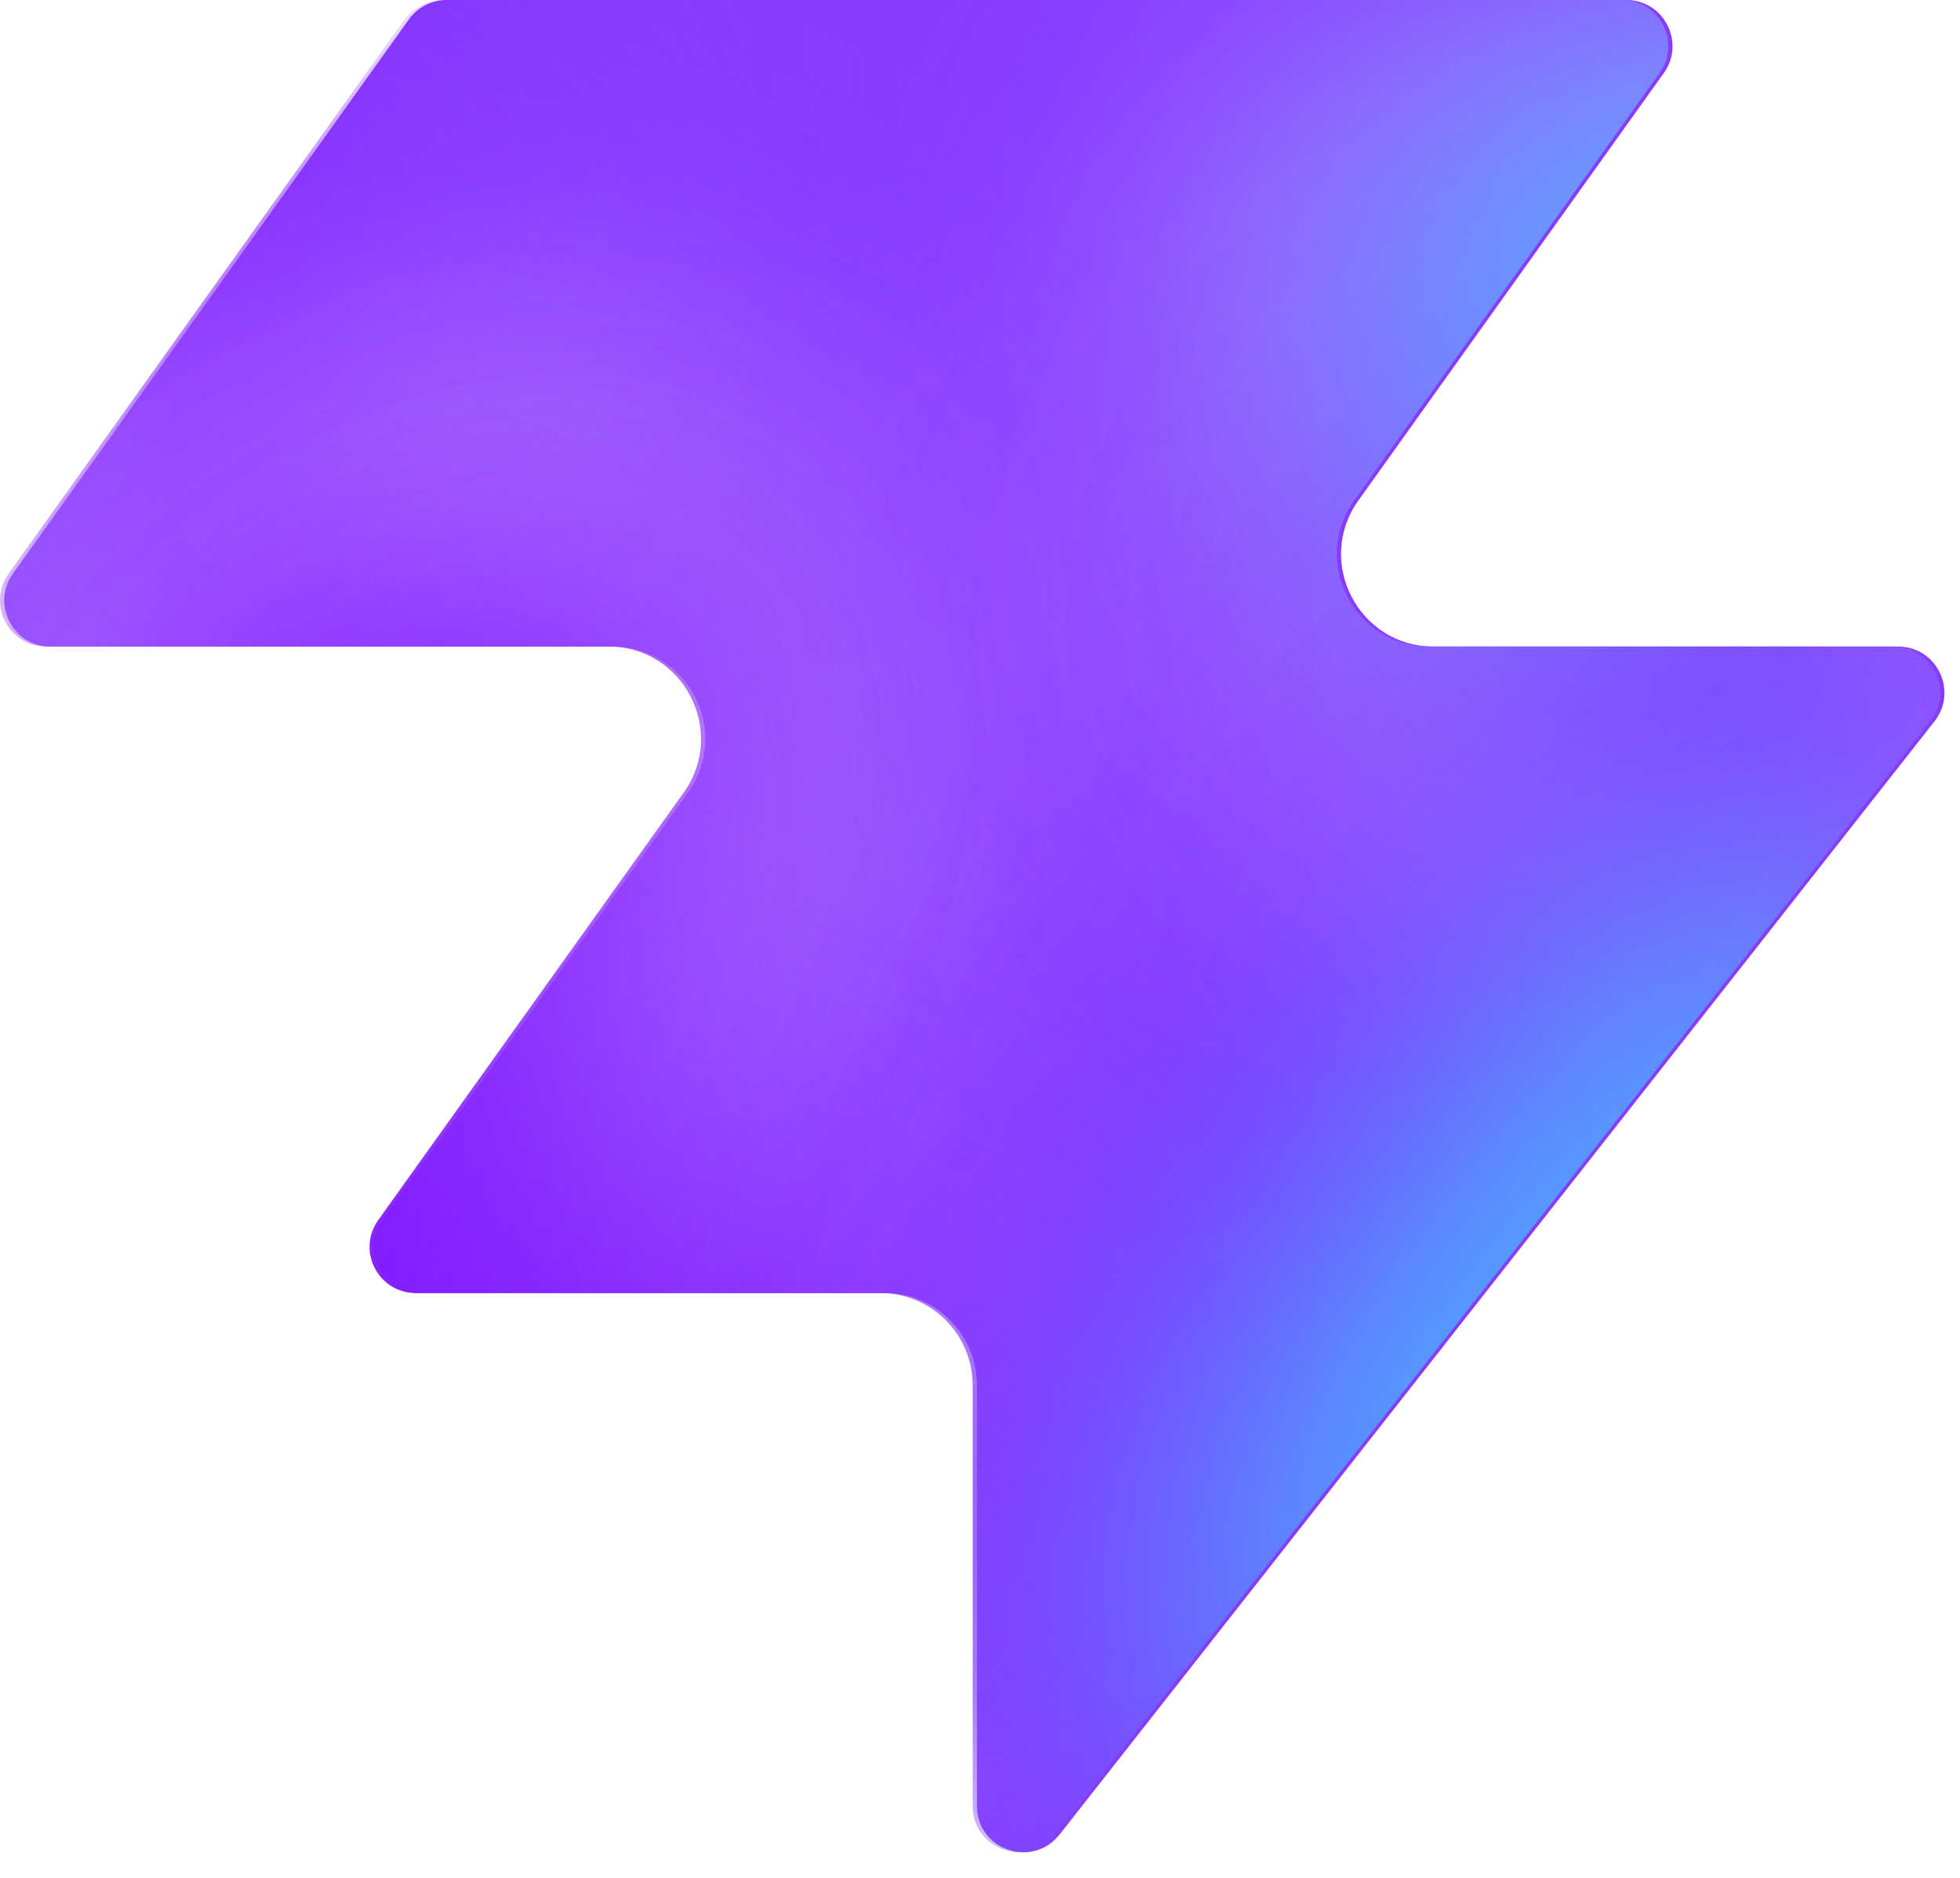
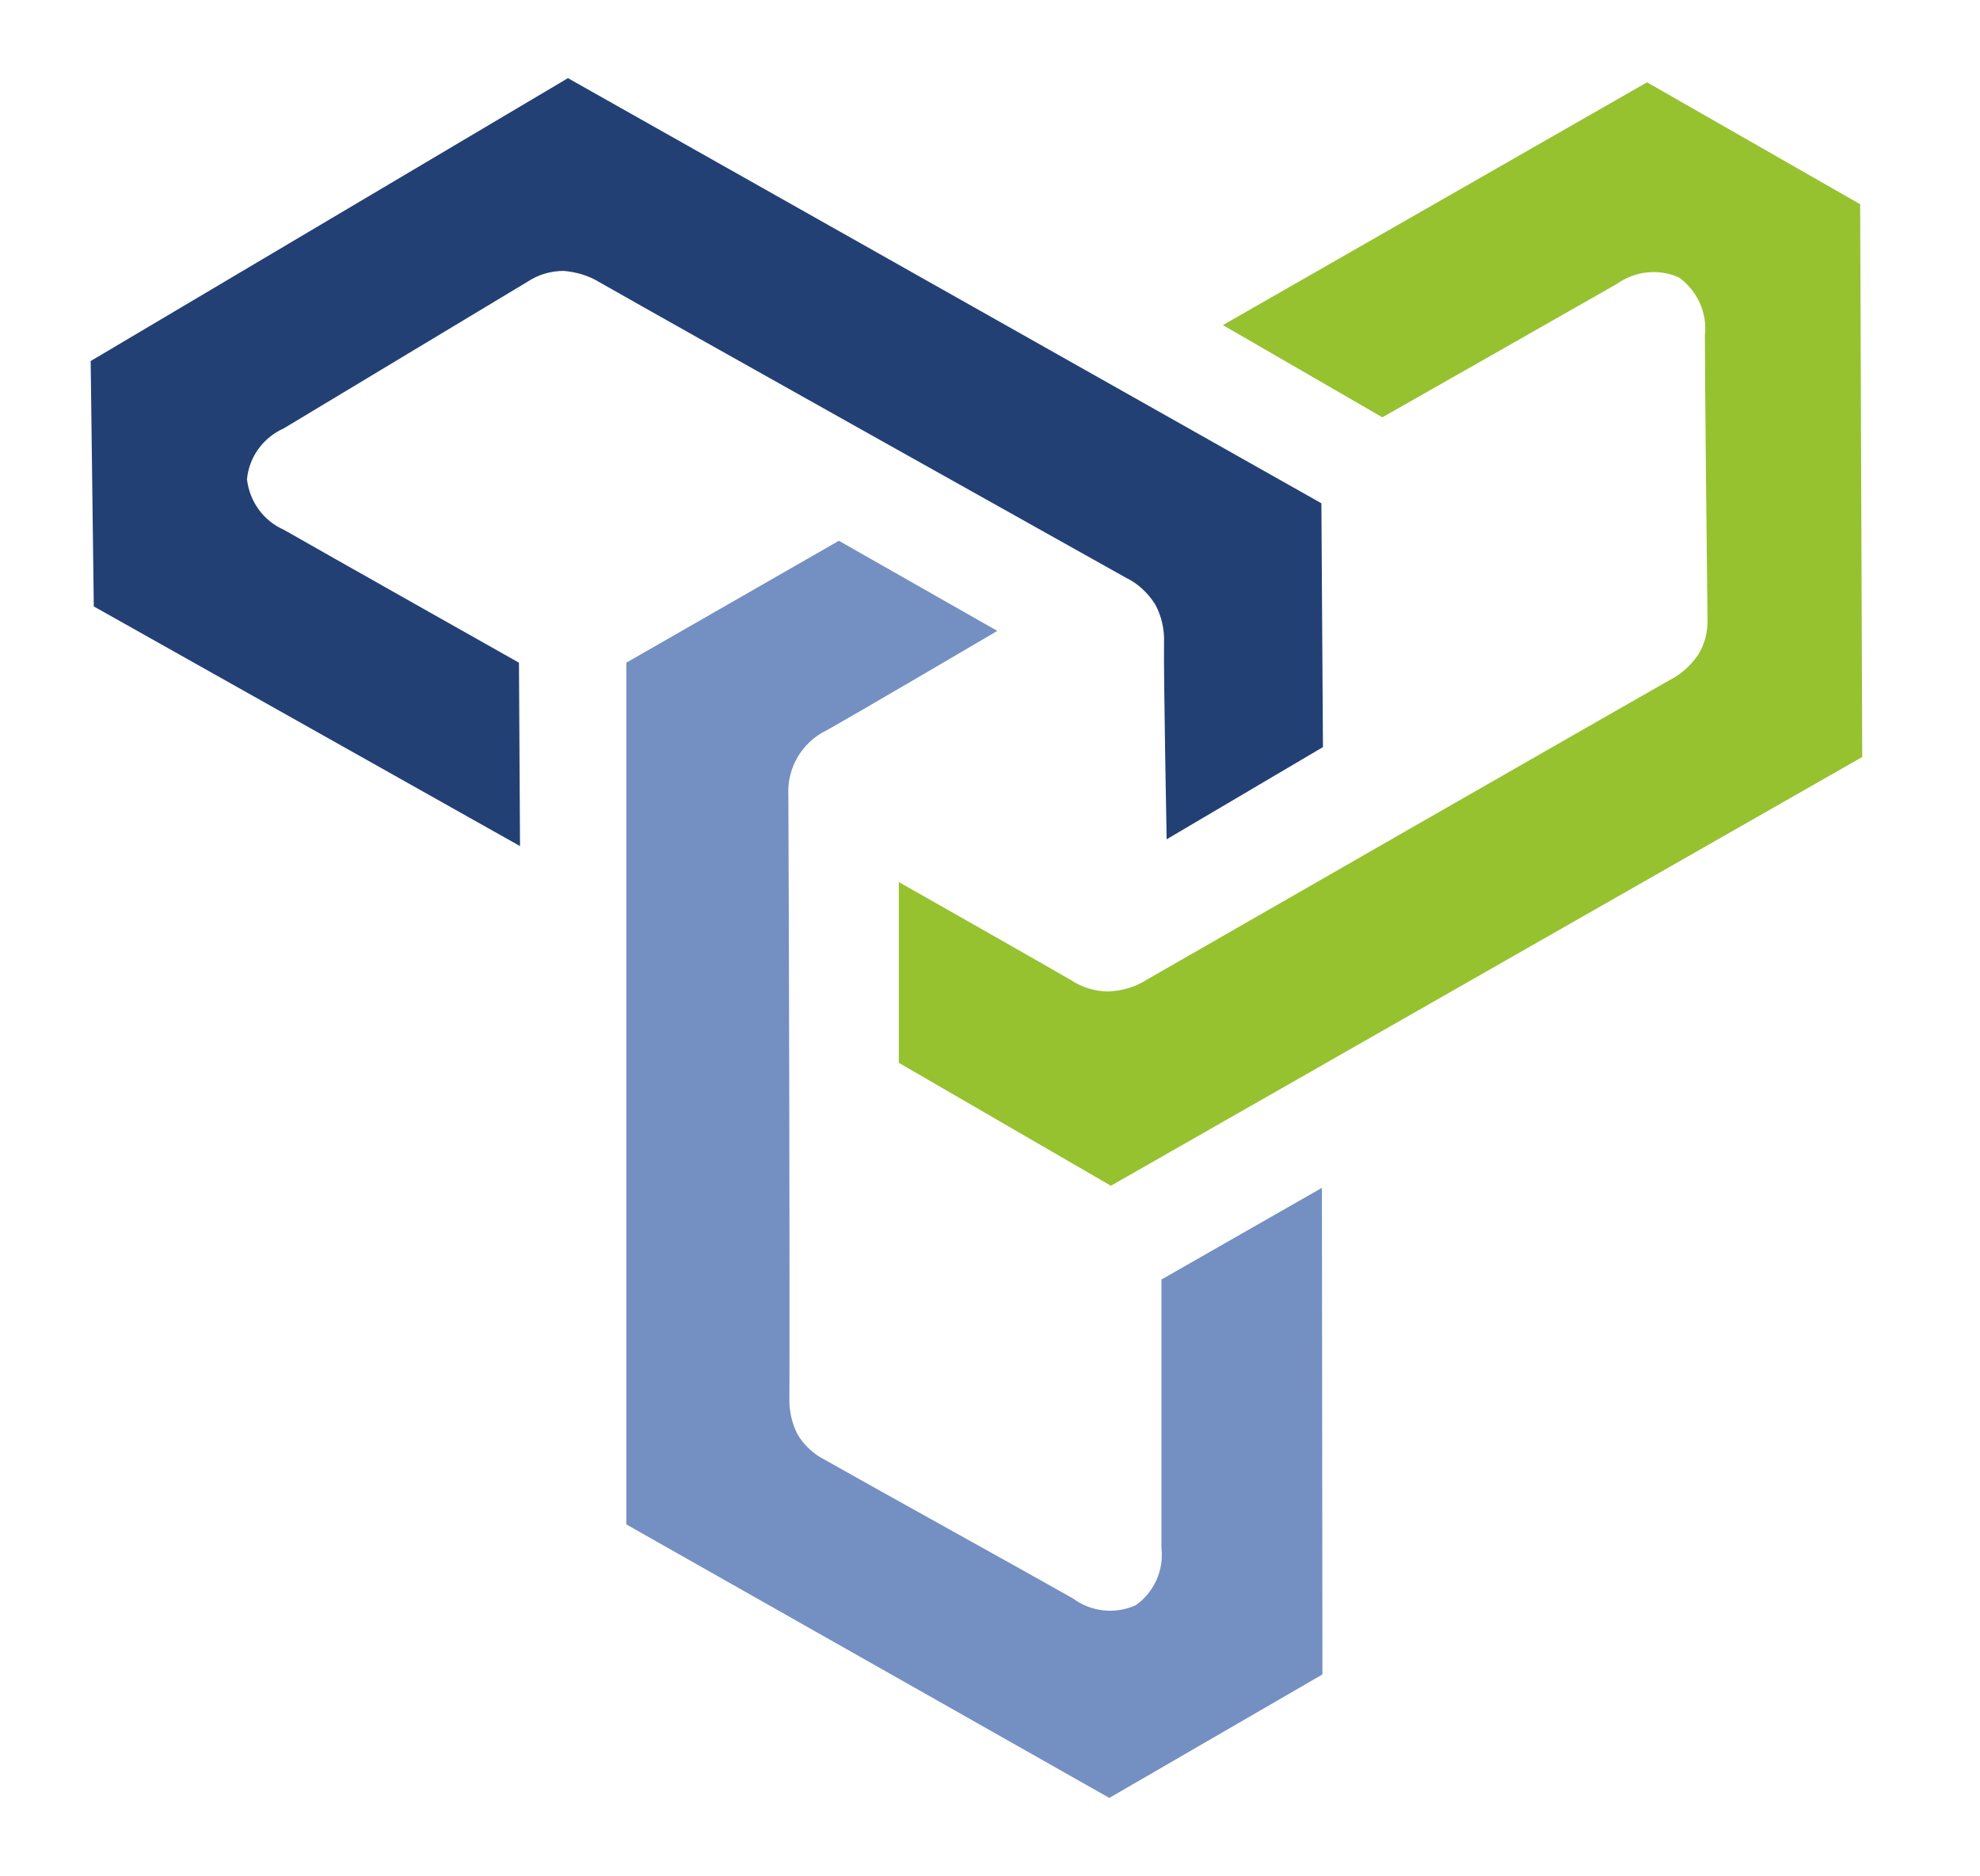
- <svg xmlns="http://www.w3.org/2000/svg" width="48" height="46" fill="none" viewBox="0 0 48 46">
-   <path fill="#863bff" d="M25.946 44.938c-.664.845-2.021.375-2.021-.698V33.937a2.26 2.26 0 0 0-2.262-2.262H10.287c-.92 0-1.456-1.04-.92-1.788l7.48-10.471c1.07-1.497 0-3.578-1.842-3.578H1.237c-.92 0-1.456-1.04-.92-1.788L10.013.474c.214-.297.556-.474.92-.474h28.894c.92 0 1.456 1.04.92 1.788l-7.48 10.471c-1.07 1.498 0 3.579 1.842 3.579h11.377c.943 0 1.473 1.088.89 1.83L25.947 44.94z" style="fill:#863bff;fill:color(display-p3 .525 .23 1);fill-opacity:1" />
-   <mask id="a" width="48" height="46" x="0" y="0" maskUnits="userSpaceOnUse" style="mask-type:alpha">
-     <path fill="#000" d="M25.842 44.938c-.664.844-2.021.375-2.021-.698V33.937a2.26 2.26 0 0 0-2.262-2.262H10.183c-.92 0-1.456-1.04-.92-1.788l7.48-10.471c1.07-1.498 0-3.579-1.842-3.579H1.133c-.92 0-1.456-1.04-.92-1.787L9.91.473c.214-.297.556-.474.92-.474h28.894c.92 0 1.456 1.04.92 1.788l-7.48 10.471c-1.07 1.498 0 3.578 1.842 3.578h11.377c.943 0 1.473 1.088.89 1.832L25.843 44.94z" style="fill:#000;fill-opacity:1" />
-   </mask>
-   <g mask="url(#a)">
-     <g filter="url(#b)">
-       <ellipse cx="5.508" cy="14.704" fill="#ede6ff" rx="5.508" ry="14.704" style="fill:#ede6ff;fill:color(display-p3 .927 .903 1);fill-opacity:1" transform="matrix(.00324 1 1 -.00324 -4.47 31.516)" />
-     </g>
-     <g filter="url(#c)">
-       <ellipse cx="10.399" cy="29.851" fill="#ede6ff" rx="10.399" ry="29.851" style="fill:#ede6ff;fill:color(display-p3 .927 .903 1);fill-opacity:1" transform="matrix(.00324 1 1 -.00324 -39.328 7.883)" />
-     </g>
-     <g filter="url(#d)">
-       <ellipse cx="5.508" cy="30.487" fill="#7e14ff" rx="5.508" ry="30.487" style="fill:#7e14ff;fill:color(display-p3 .492 .077 1);fill-opacity:1" transform="rotate(89.814 -25.913 -14.639)scale(1 -1)" />
-     </g>
-     <g filter="url(#e)">
-       <ellipse cx="5.508" cy="30.599" fill="#7e14ff" rx="5.508" ry="30.599" style="fill:#7e14ff;fill:color(display-p3 .492 .077 1);fill-opacity:1" transform="rotate(89.814 -32.644 -3.334)scale(1 -1)" />
-     </g>
-     <g filter="url(#f)">
-       <ellipse cx="5.508" cy="30.599" fill="#7e14ff" rx="5.508" ry="30.599" style="fill:#7e14ff;fill:color(display-p3 .492 .077 1);fill-opacity:1" transform="matrix(.00324 1 1 -.00324 -34.34 30.47)" />
-     </g>
-     <g filter="url(#g)">
-       <ellipse cx="14.072" cy="22.078" fill="#ede6ff" rx="14.072" ry="22.078" style="fill:#ede6ff;fill:color(display-p3 .927 .903 1);fill-opacity:1" transform="rotate(93.35 24.506 48.493)scale(-1 1)" />
-     </g>
-     <g filter="url(#h)">
-       <ellipse cx="3.47" cy="21.501" fill="#7e14ff" rx="3.47" ry="21.501" style="fill:#7e14ff;fill:color(display-p3 .492 .077 1);fill-opacity:1" transform="rotate(89.009 28.708 47.59)scale(-1 1)" />
-     </g>
-     <g filter="url(#i)">
-       <ellipse cx="3.47" cy="21.501" fill="#7e14ff" rx="3.47" ry="21.501" style="fill:#7e14ff;fill:color(display-p3 .492 .077 1);fill-opacity:1" transform="rotate(89.009 28.708 47.59)scale(-1 1)" />
-     </g>
-     <g filter="url(#j)">
-       <ellipse cx=".387" cy="8.972" fill="#7e14ff" rx="4.407" ry="29.108" style="fill:#7e14ff;fill:color(display-p3 .492 .077 1);fill-opacity:1" transform="rotate(39.51 .387 8.972)" />
-     </g>
-     <g filter="url(#k)">
-       <ellipse cx="47.523" cy="-6.092" fill="#7e14ff" rx="4.407" ry="29.108" style="fill:#7e14ff;fill:color(display-p3 .492 .077 1);fill-opacity:1" transform="rotate(37.892 47.523 -6.092)" />
-     </g>
-     <g filter="url(#l)">
-       <ellipse cx="41.412" cy="6.333" fill="#47bfff" rx="5.971" ry="9.665" style="fill:#47bfff;fill:color(display-p3 .28 .748 1);fill-opacity:1" transform="rotate(37.892 41.412 6.333)" />
-     </g>
-     <g filter="url(#m)">
-       <ellipse cx="-1.879" cy="38.332" fill="#7e14ff" rx="4.407" ry="29.108" style="fill:#7e14ff;fill:color(display-p3 .492 .077 1);fill-opacity:1" transform="rotate(37.892 -1.88 38.332)" />
-     </g>
-     <g filter="url(#n)">
-       <ellipse cx="-1.879" cy="38.332" fill="#7e14ff" rx="4.407" ry="29.108" style="fill:#7e14ff;fill:color(display-p3 .492 .077 1);fill-opacity:1" transform="rotate(37.892 -1.88 38.332)" />
-     </g>
-     <g filter="url(#o)">
-       <ellipse cx="35.651" cy="29.907" fill="#7e14ff" rx="4.407" ry="29.108" style="fill:#7e14ff;fill:color(display-p3 .492 .077 1);fill-opacity:1" transform="rotate(37.892 35.651 29.907)" />
-     </g>
-     <g filter="url(#p)">
-       <ellipse cx="38.418" cy="32.4" fill="#47bfff" rx="5.971" ry="15.297" style="fill:#47bfff;fill:color(display-p3 .28 .748 1);fill-opacity:1" transform="rotate(37.892 38.418 32.4)" />
-     </g>
-   </g>
-   <defs>
-     <filter id="b" width="60.045" height="41.654" x="-19.77" y="16.149" color-interpolation-filters="sRGB" filterUnits="userSpaceOnUse">
-       <feFlood flood-opacity="0" result="BackgroundImageFix" />
-       <feBlend in="SourceGraphic" in2="BackgroundImageFix" result="shape" />
-       <feGaussianBlur result="effect1_foregroundBlur_2002_17158" stdDeviation="7.659" />
-     </filter>
-     <filter id="c" width="90.34" height="51.437" x="-54.613" y="-7.533" color-interpolation-filters="sRGB" filterUnits="userSpaceOnUse">
-       <feFlood flood-opacity="0" result="BackgroundImageFix" />
-       <feBlend in="SourceGraphic" in2="BackgroundImageFix" result="shape" />
-       <feGaussianBlur result="effect1_foregroundBlur_2002_17158" stdDeviation="7.659" />
-     </filter>
-     <filter id="d" width="79.355" height="29.4" x="-49.64" y="2.03" color-interpolation-filters="sRGB" filterUnits="userSpaceOnUse">
-       <feFlood flood-opacity="0" result="BackgroundImageFix" />
-       <feBlend in="SourceGraphic" in2="BackgroundImageFix" result="shape" />
-       <feGaussianBlur result="effect1_foregroundBlur_2002_17158" stdDeviation="4.596" />
-     </filter>
-     <filter id="e" width="79.579" height="29.4" x="-45.045" y="20.029" color-interpolation-filters="sRGB" filterUnits="userSpaceOnUse">
-       <feFlood flood-opacity="0" result="BackgroundImageFix" />
-       <feBlend in="SourceGraphic" in2="BackgroundImageFix" result="shape" />
-       <feGaussianBlur result="effect1_foregroundBlur_2002_17158" stdDeviation="4.596" />
-     </filter>
-     <filter id="f" width="79.579" height="29.4" x="-43.513" y="21.178" color-interpolation-filters="sRGB" filterUnits="userSpaceOnUse">
-       <feFlood flood-opacity="0" result="BackgroundImageFix" />
-       <feBlend in="SourceGraphic" in2="BackgroundImageFix" result="shape" />
-       <feGaussianBlur result="effect1_foregroundBlur_2002_17158" stdDeviation="4.596" />
-     </filter>
-     <filter id="g" width="74.749" height="58.852" x="15.756" y="-17.901" color-interpolation-filters="sRGB" filterUnits="userSpaceOnUse">
-       <feFlood flood-opacity="0" result="BackgroundImageFix" />
-       <feBlend in="SourceGraphic" in2="BackgroundImageFix" result="shape" />
-       <feGaussianBlur result="effect1_foregroundBlur_2002_17158" stdDeviation="7.659" />
-     </filter>
-     <filter id="h" width="61.377" height="25.362" x="23.548" y="2.284" color-interpolation-filters="sRGB" filterUnits="userSpaceOnUse">
-       <feFlood flood-opacity="0" result="BackgroundImageFix" />
-       <feBlend in="SourceGraphic" in2="BackgroundImageFix" result="shape" />
-       <feGaussianBlur result="effect1_foregroundBlur_2002_17158" stdDeviation="4.596" />
-     </filter>
-     <filter id="i" width="61.377" height="25.362" x="23.548" y="2.284" color-interpolation-filters="sRGB" filterUnits="userSpaceOnUse">
-       <feFlood flood-opacity="0" result="BackgroundImageFix" />
-       <feBlend in="SourceGraphic" in2="BackgroundImageFix" result="shape" />
-       <feGaussianBlur result="effect1_foregroundBlur_2002_17158" stdDeviation="4.596" />
-     </filter>
-     <filter id="j" width="56.045" height="63.649" x="-27.636" y="-22.853" color-interpolation-filters="sRGB" filterUnits="userSpaceOnUse">
-       <feFlood flood-opacity="0" result="BackgroundImageFix" />
-       <feBlend in="SourceGraphic" in2="BackgroundImageFix" result="shape" />
-       <feGaussianBlur result="effect1_foregroundBlur_2002_17158" stdDeviation="4.596" />
-     </filter>
-     <filter id="k" width="54.814" height="64.646" x="20.116" y="-38.415" color-interpolation-filters="sRGB" filterUnits="userSpaceOnUse">
-       <feFlood flood-opacity="0" result="BackgroundImageFix" />
-       <feBlend in="SourceGraphic" in2="BackgroundImageFix" result="shape" />
-       <feGaussianBlur result="effect1_foregroundBlur_2002_17158" stdDeviation="4.596" />
-     </filter>
-     <filter id="l" width="33.541" height="35.313" x="24.641" y="-11.323" color-interpolation-filters="sRGB" filterUnits="userSpaceOnUse">
-       <feFlood flood-opacity="0" result="BackgroundImageFix" />
-       <feBlend in="SourceGraphic" in2="BackgroundImageFix" result="shape" />
-       <feGaussianBlur result="effect1_foregroundBlur_2002_17158" stdDeviation="4.596" />
-     </filter>
-     <filter id="m" width="54.814" height="64.646" x="-29.286" y="6.009" color-interpolation-filters="sRGB" filterUnits="userSpaceOnUse">
-       <feFlood flood-opacity="0" result="BackgroundImageFix" />
-       <feBlend in="SourceGraphic" in2="BackgroundImageFix" result="shape" />
-       <feGaussianBlur result="effect1_foregroundBlur_2002_17158" stdDeviation="4.596" />
-     </filter>
-     <filter id="n" width="54.814" height="64.646" x="-29.286" y="6.009" color-interpolation-filters="sRGB" filterUnits="userSpaceOnUse">
-       <feFlood flood-opacity="0" result="BackgroundImageFix" />
-       <feBlend in="SourceGraphic" in2="BackgroundImageFix" result="shape" />
-       <feGaussianBlur result="effect1_foregroundBlur_2002_17158" stdDeviation="4.596" />
-     </filter>
-     <filter id="o" width="54.814" height="64.646" x="8.244" y="-2.416" color-interpolation-filters="sRGB" filterUnits="userSpaceOnUse">
-       <feFlood flood-opacity="0" result="BackgroundImageFix" />
-       <feBlend in="SourceGraphic" in2="BackgroundImageFix" result="shape" />
-       <feGaussianBlur result="effect1_foregroundBlur_2002_17158" stdDeviation="4.596" />
-     </filter>
-     <filter id="p" width="39.409" height="43.623" x="18.713" y="10.588" color-interpolation-filters="sRGB" filterUnits="userSpaceOnUse">
-       <feFlood flood-opacity="0" result="BackgroundImageFix" />
-       <feBlend in="SourceGraphic" in2="BackgroundImageFix" result="shape" />
-       <feGaussianBlur result="effect1_foregroundBlur_2002_17158" stdDeviation="4.596" />
-     </filter>
-   </defs>
+ <svg xmlns="http://www.w3.org/2000/svg" viewBox="11 7 38 36" role="img" aria-label="Traction">
+   <path fill="#748FC2" d="M30.14,19.11c0,0-2.72,1.6-3.28,1.91c-0.47,0.23-0.76,0.72-0.73,1.25c0.01,1.89,0.03,9.65,0.02,11.54c-0.01,0.24,0.04,0.49,0.15,0.71c0.12,0.21,0.31,0.39,0.53,0.5c0.79,0.45,3.97,2.21,4.76,2.66c0.35,0.26,0.81,0.31,1.21,0.13c0.35-0.25,0.54-0.67,0.49-1.1c0-0.78,0-5.15,0-5.15l3.08-1.76l0.01,9.34l-4.09,2.37l-9.27-5.25V19.72l4.08-2.34L30.14,19.11z" />
+   <path fill="#96C230" d="M46.7,10.92l0.04,10.61l-14.42,8.23l-4.07-2.36v-3.47c0,0,2.75,1.56,3.3,1.88c0.21,0.14,0.46,0.22,0.72,0.22c0.26-0.01,0.51-0.08,0.73-0.22c1.65-0.95,8.4-4.82,10.05-5.76c0.22-0.11,0.4-0.28,0.54-0.48c0.13-0.21,0.19-0.45,0.18-0.7c-0.01-0.91-0.05-4.52-0.05-5.43c0.05-0.43-0.14-0.85-0.49-1.11c-0.39-0.18-0.85-0.13-1.2,0.12c-0.68,0.39-4.5,2.56-4.5,2.56l-3.06-1.77l8.14-4.66L46.7,10.92z" />
+   <path fill="#234075" d="M12.74,13.93L21.9,8.5l14.46,8.16l0.03,4.68l-3,1.77c0,0-0.06-3.15-0.05-3.78c0.01-0.25-0.05-0.51-0.17-0.73c-0.14-0.22-0.33-0.4-0.56-0.51c-1.66-0.93-8.45-4.73-10.1-5.67c-0.21-0.13-0.45-0.2-0.69-0.22c-0.25,0-0.49,0.07-0.7,0.21c-0.78,0.47-3.89,2.34-4.67,2.81c-0.4,0.18-0.67,0.55-0.71,0.98c0.05,0.43,0.32,0.8,0.71,0.97c0.68,0.39,4.51,2.55,4.51,2.55l0.02,3.52l-8.18-4.6L12.74,13.93z" />
</svg>
